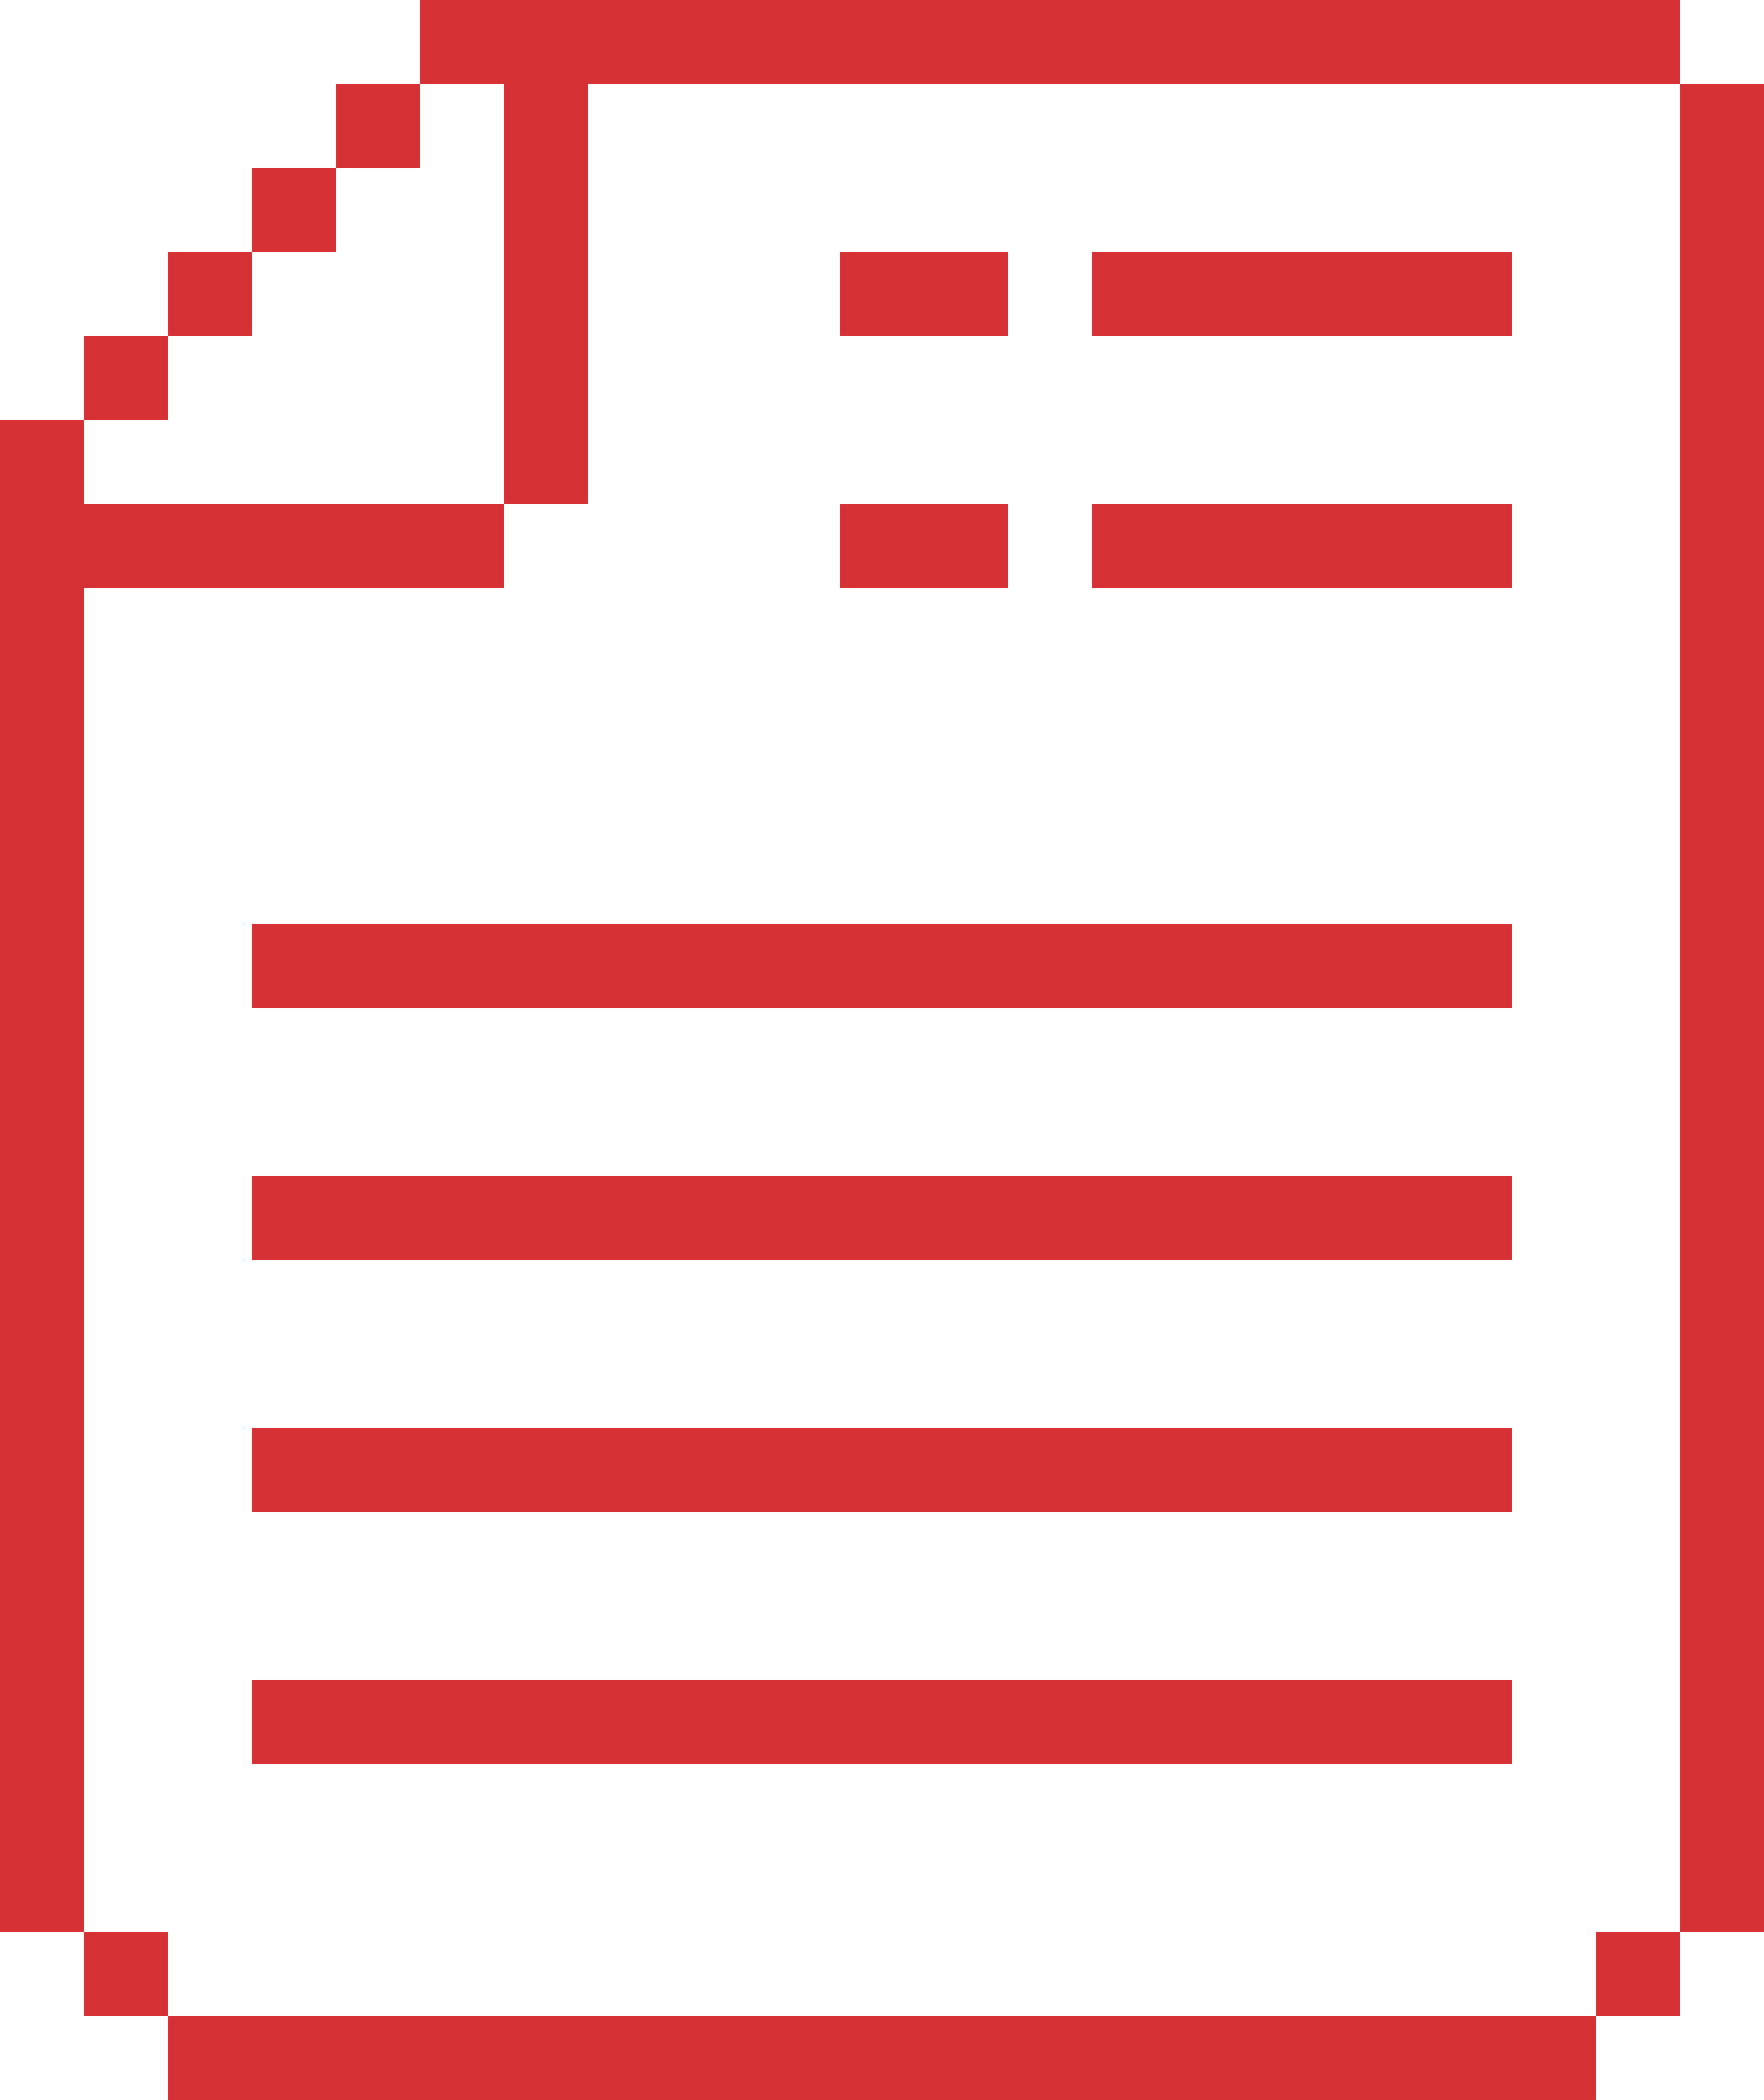
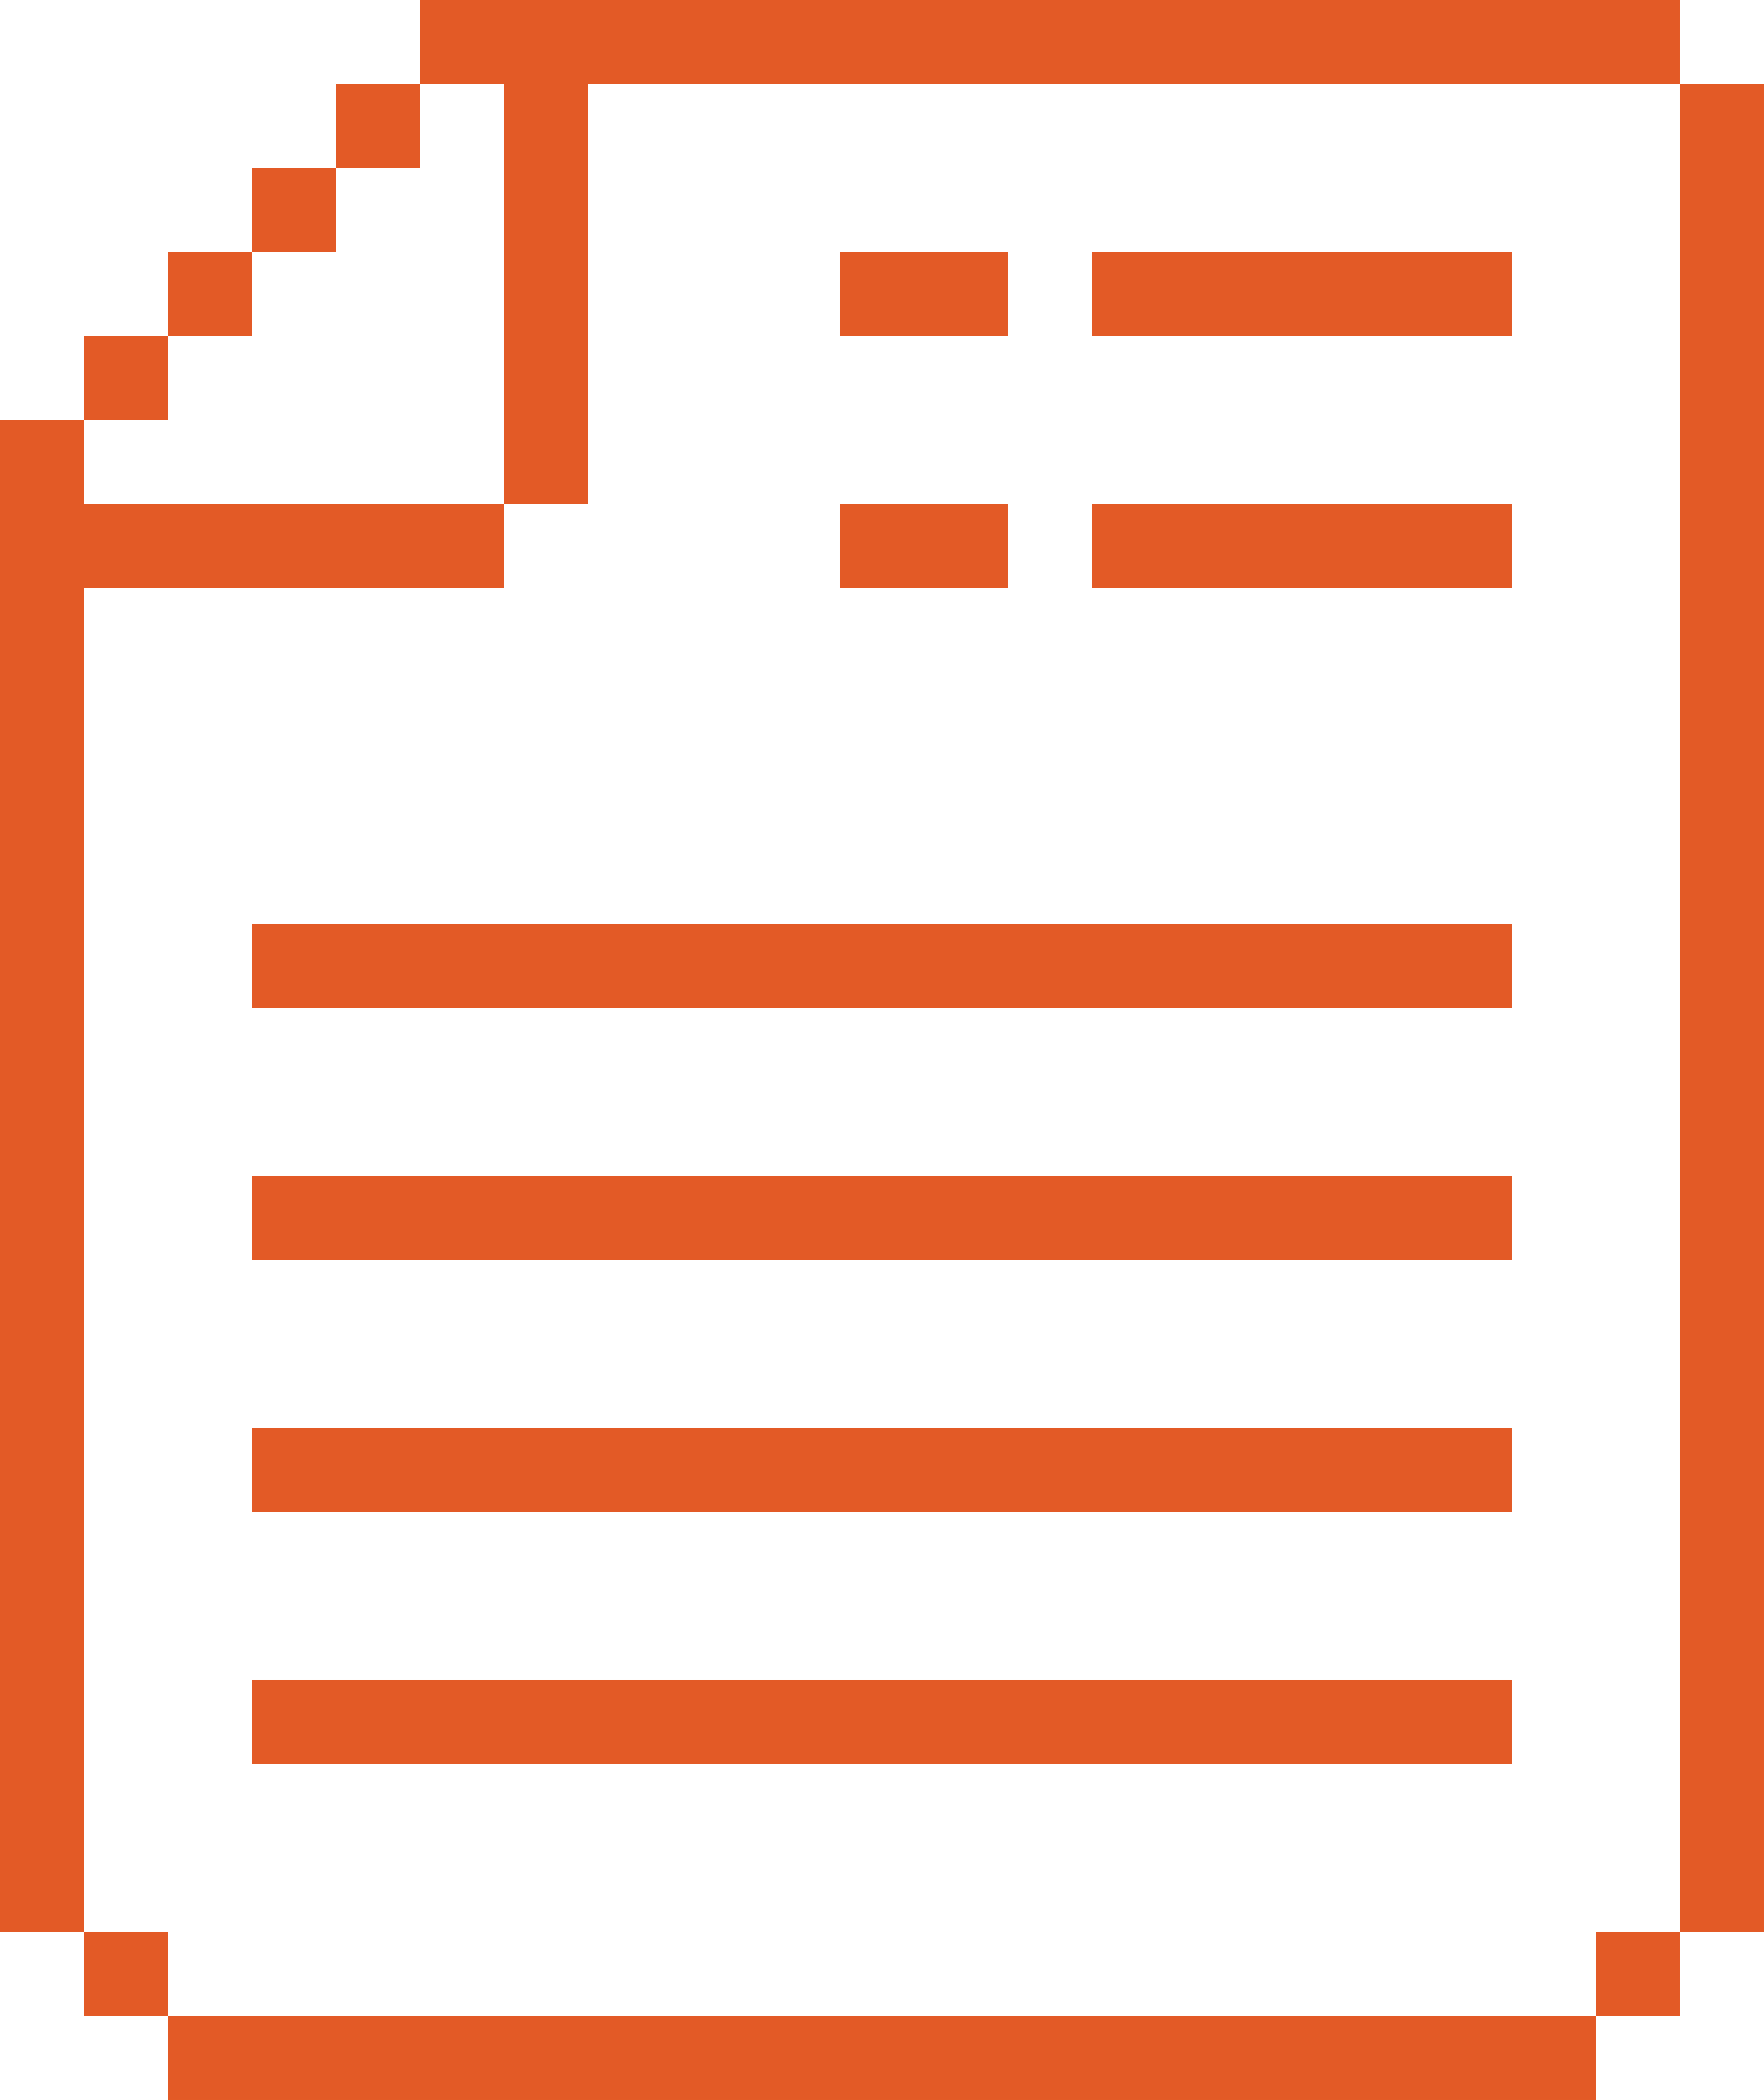
<svg xmlns="http://www.w3.org/2000/svg" width="95.388" height="113.558" viewBox="0 0 95.388 113.558" fill="none" version="1.1" id="svg314" xml:space="preserve">
  <defs id="defs314" />
-   <g id="g13" transform="matrix(0.1622252,0,0,0.1622252,-221.7767,-24.74)" style="fill:#d53135;fill-opacity:1">
-     <g id="g314" transform="translate(1367.091,152.5041)">
-       <rect x="28" y="644" width="28" height="28" id="rect1" style="fill:#d53135;fill-opacity:1" />
-       <path d="M 28,196 H 168 V 168 H 28 V 140 H 0 v 504 h 28 z" id="path1-7" style="fill:#d53135;fill-opacity:1" />
-       <rect x="28" y="112" width="28" height="28" id="rect2" style="fill:#d53135;fill-opacity:1" />
-       <path d="m 84,560 v 28 h 420 v -28 z" id="path2-0" style="fill:#d53135;fill-opacity:1" />
-       <path d="m 84,476 v 28 h 420 v -28 z" id="path3-4" style="fill:#d53135;fill-opacity:1" />
-       <path d="m 84,392 v 28 h 420 v -28 z" id="path4-0" style="fill:#d53135;fill-opacity:1" />
-       <path d="m 84,308 v 28 h 420 v -28 z" id="path5-8" style="fill:#d53135;fill-opacity:1" />
-       <path d="m 364,168 v 28 h 140 v -28 z" id="path6-5" style="fill:#d53135;fill-opacity:1" />
-       <path d="m 336,196 v -28 h -56 v 28 z" id="path7-1" style="fill:#d53135;fill-opacity:1" />
-       <path d="M 336,112 V 84 h -56 v 28 z" id="path8-6" style="fill:#d53135;fill-opacity:1" />
-       <path d="m 364,84 v 28 H 504 V 84 Z" id="path9-6" style="fill:#d53135;fill-opacity:1" />
-       <path d="m 56,672 v 28 h 476 v -28 z" id="path10-2" style="fill:#d53135;fill-opacity:1" />
-       <rect x="56" y="84" width="28" height="28" id="rect10" style="fill:#d53135;fill-opacity:1" />
-       <rect x="112" y="28" width="28" height="28" id="rect11" style="fill:#d53135;fill-opacity:1" />
-       <rect x="84" y="56" width="28" height="28" id="rect12" style="fill:#d53135;fill-opacity:1" />
-       <path d="m 168,56 v 112 h 28 V 28 H 560 V 0 H 140 v 28 h 28 z" id="path12-1" style="fill:#d53135;fill-opacity:1" />
-       <path d="m 560,28 v 616 h 28 V 28 Z" id="path13-9" style="fill:#d53135;fill-opacity:1" />
-       <rect x="532" y="644" width="28" height="28" id="rect13" style="fill:#d53135;fill-opacity:1" />
+   <g id="g13" transform="matrix(0.1622252,0,0,0.1622252,-221.7767,-24.74)" style="fill:#e35a26;fill-opacity:1">
+     <g id="g314" transform="translate(1367.091,152.5041)" style="fill:#e35a26;fill-opacity:1">
+       <rect x="28" y="644" width="28" height="28" id="rect1" style="fill:#e35a26;fill-opacity:1" />
+       <path d="M 28,196 H 168 V 168 H 28 V 140 H 0 v 504 h 28 z" id="path1-7" style="fill:#e35a26;fill-opacity:1" />
+       <rect x="28" y="112" width="28" height="28" id="rect2" style="fill:#e35a26;fill-opacity:1" />
+       <path d="m 84,560 v 28 h 420 v -28 z" id="path2-0" style="fill:#e35a26;fill-opacity:1" />
+       <path d="m 84,476 v 28 h 420 v -28 z" id="path3-4" style="fill:#e35a26;fill-opacity:1" />
+       <path d="m 84,392 v 28 h 420 v -28 z" id="path4-0" style="fill:#e35a26;fill-opacity:1" />
+       <path d="m 84,308 v 28 h 420 v -28 z" id="path5-8" style="fill:#e35a26;fill-opacity:1" />
+       <path d="m 364,168 v 28 h 140 v -28 z" id="path6-5" style="fill:#e35a26;fill-opacity:1" />
+       <path d="m 336,196 v -28 h -56 v 28 z" id="path7-1" style="fill:#e35a26;fill-opacity:1" />
+       <path d="M 336,112 V 84 h -56 v 28 z" id="path8-6" style="fill:#e35a26;fill-opacity:1" />
+       <path d="m 364,84 v 28 H 504 V 84 Z" id="path9-6" style="fill:#e35a26;fill-opacity:1" />
+       <path d="m 56,672 v 28 h 476 v -28 z" id="path10-2" style="fill:#e35a26;fill-opacity:1" />
+       <rect x="56" y="84" width="28" height="28" id="rect10" style="fill:#e35a26;fill-opacity:1" />
+       <rect x="112" y="28" width="28" height="28" id="rect11" style="fill:#e35a26;fill-opacity:1" />
+       <rect x="84" y="56" width="28" height="28" id="rect12" style="fill:#e35a26;fill-opacity:1" />
+       <path d="m 168,56 v 112 h 28 V 28 H 560 V 0 H 140 v 28 h 28 z" id="path12-1" style="fill:#e35a26;fill-opacity:1" />
+       <path d="m 560,28 v 616 h 28 V 28 Z" id="path13-9" style="fill:#e35a26;fill-opacity:1" />
+       <rect x="532" y="644" width="28" height="28" id="rect13" style="fill:#e35a26;fill-opacity:1" />
    </g>
  </g>
</svg>
